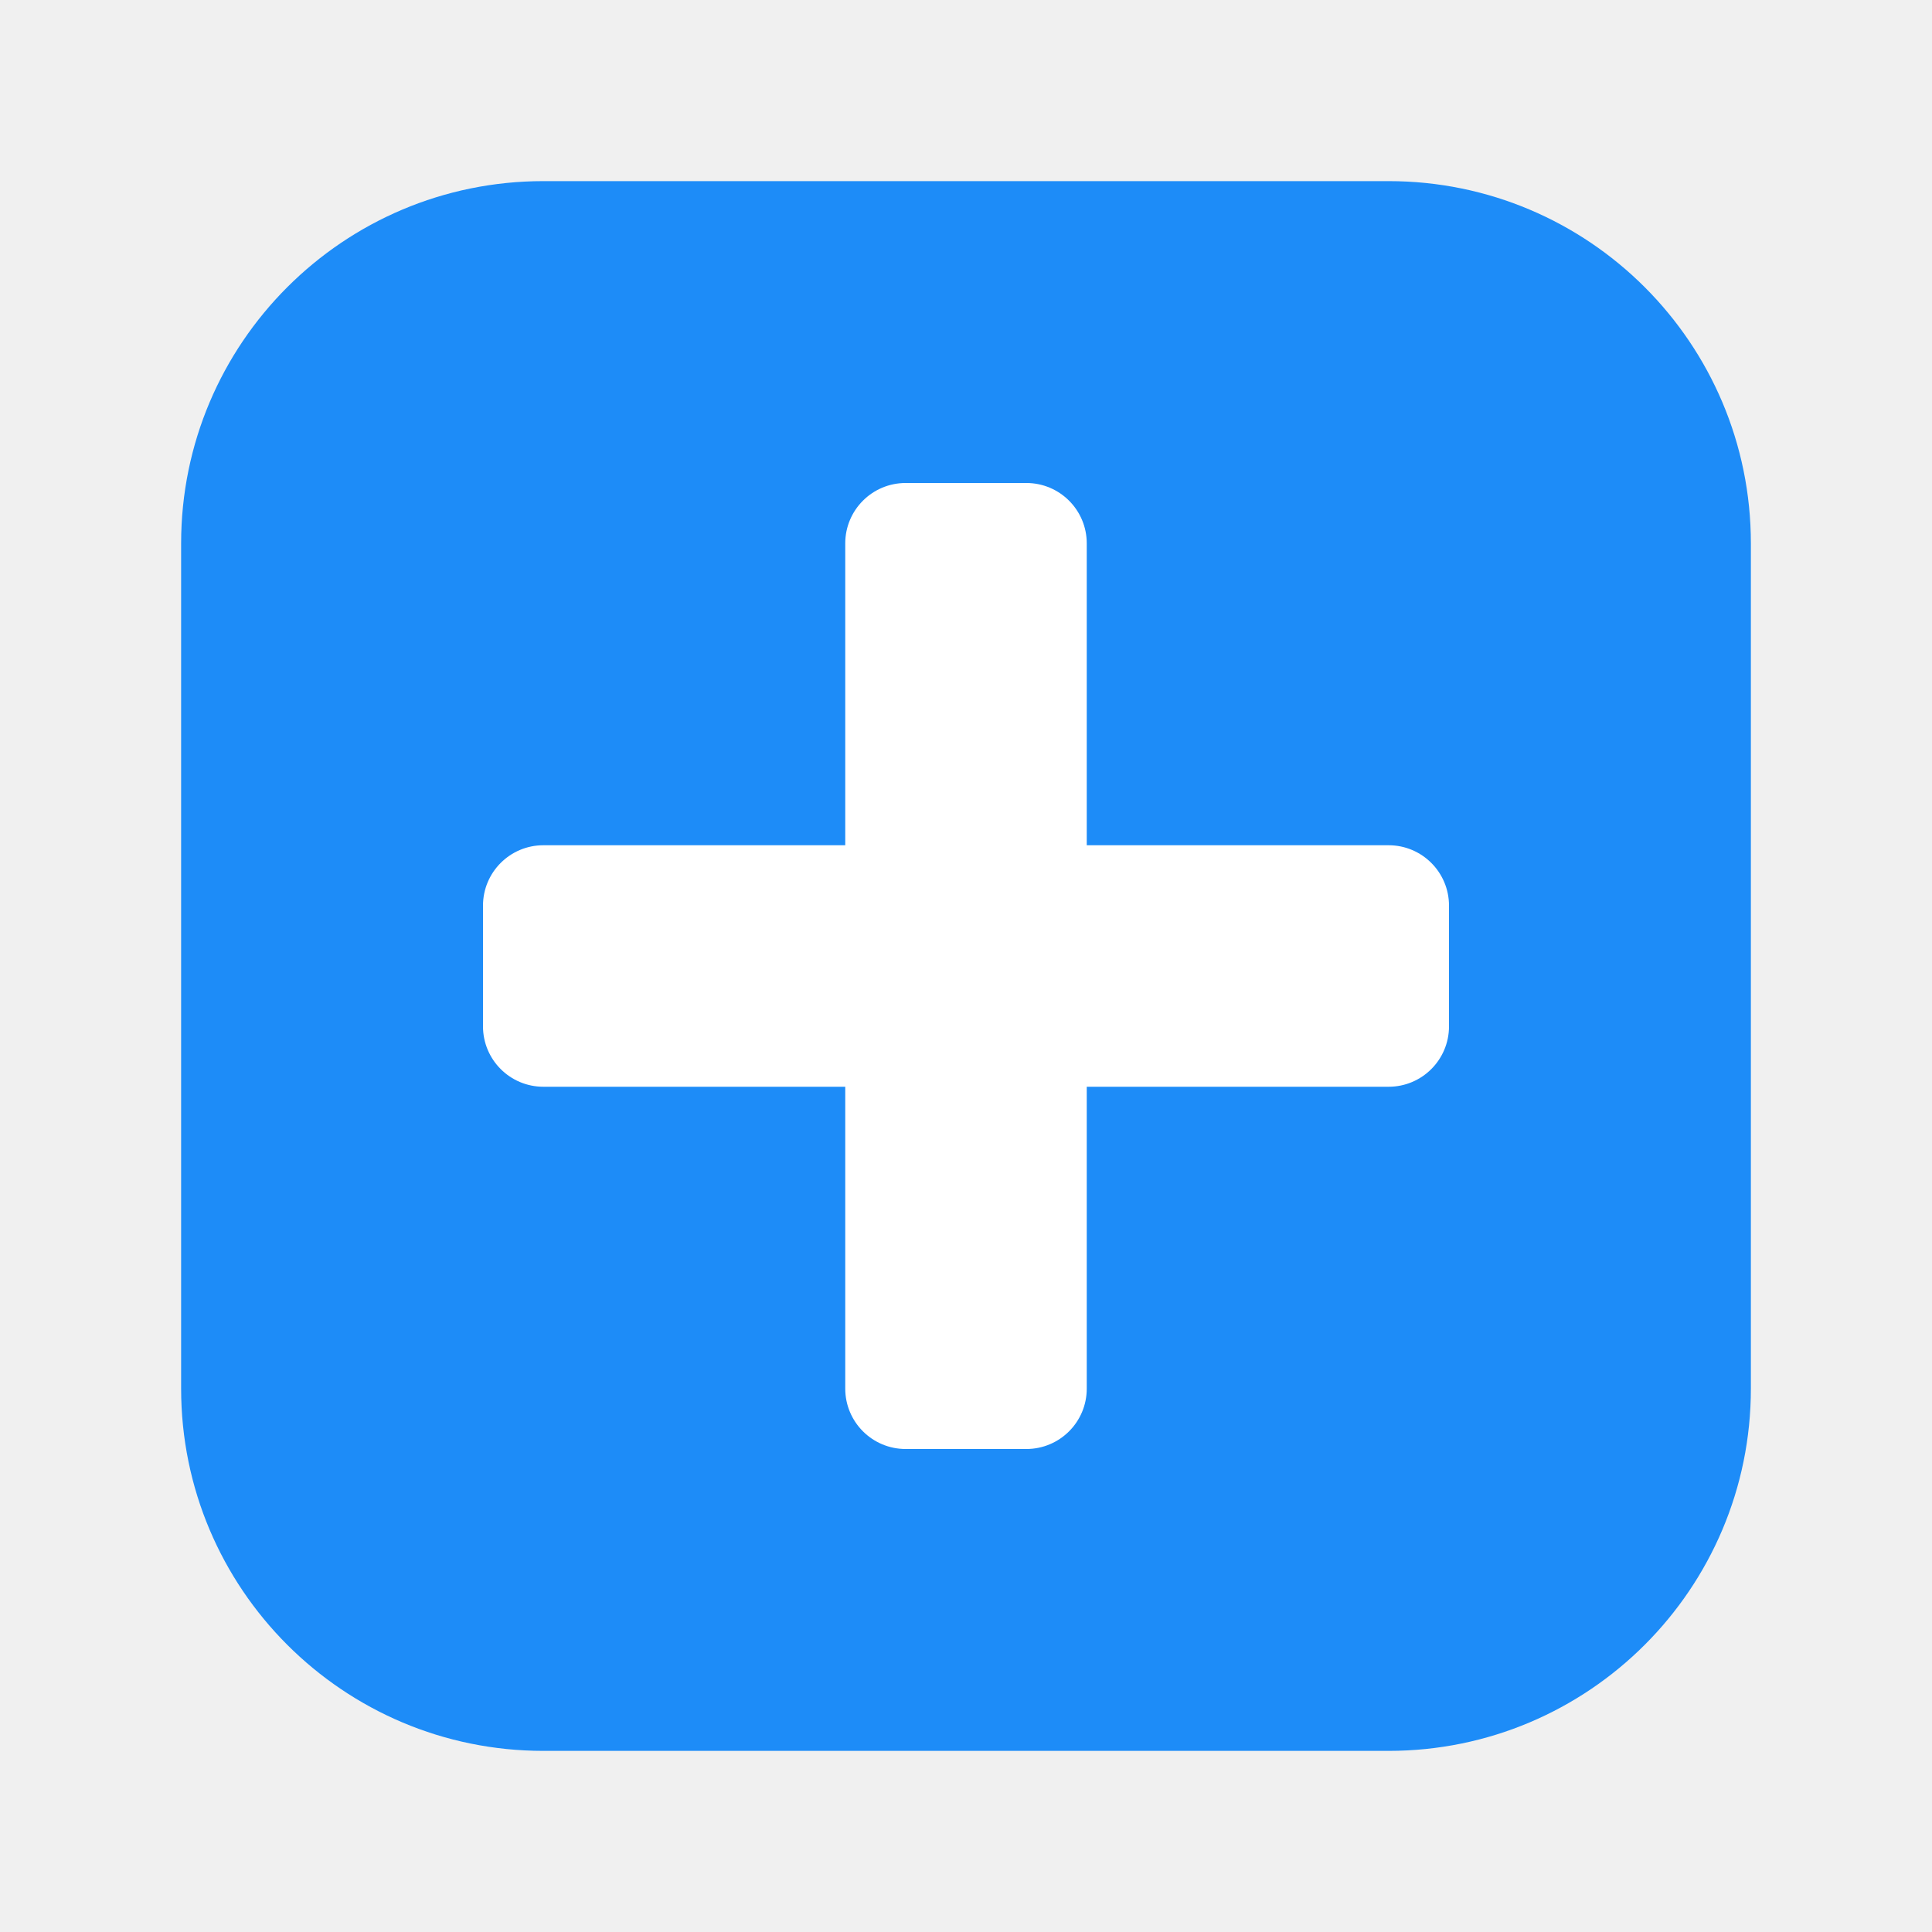
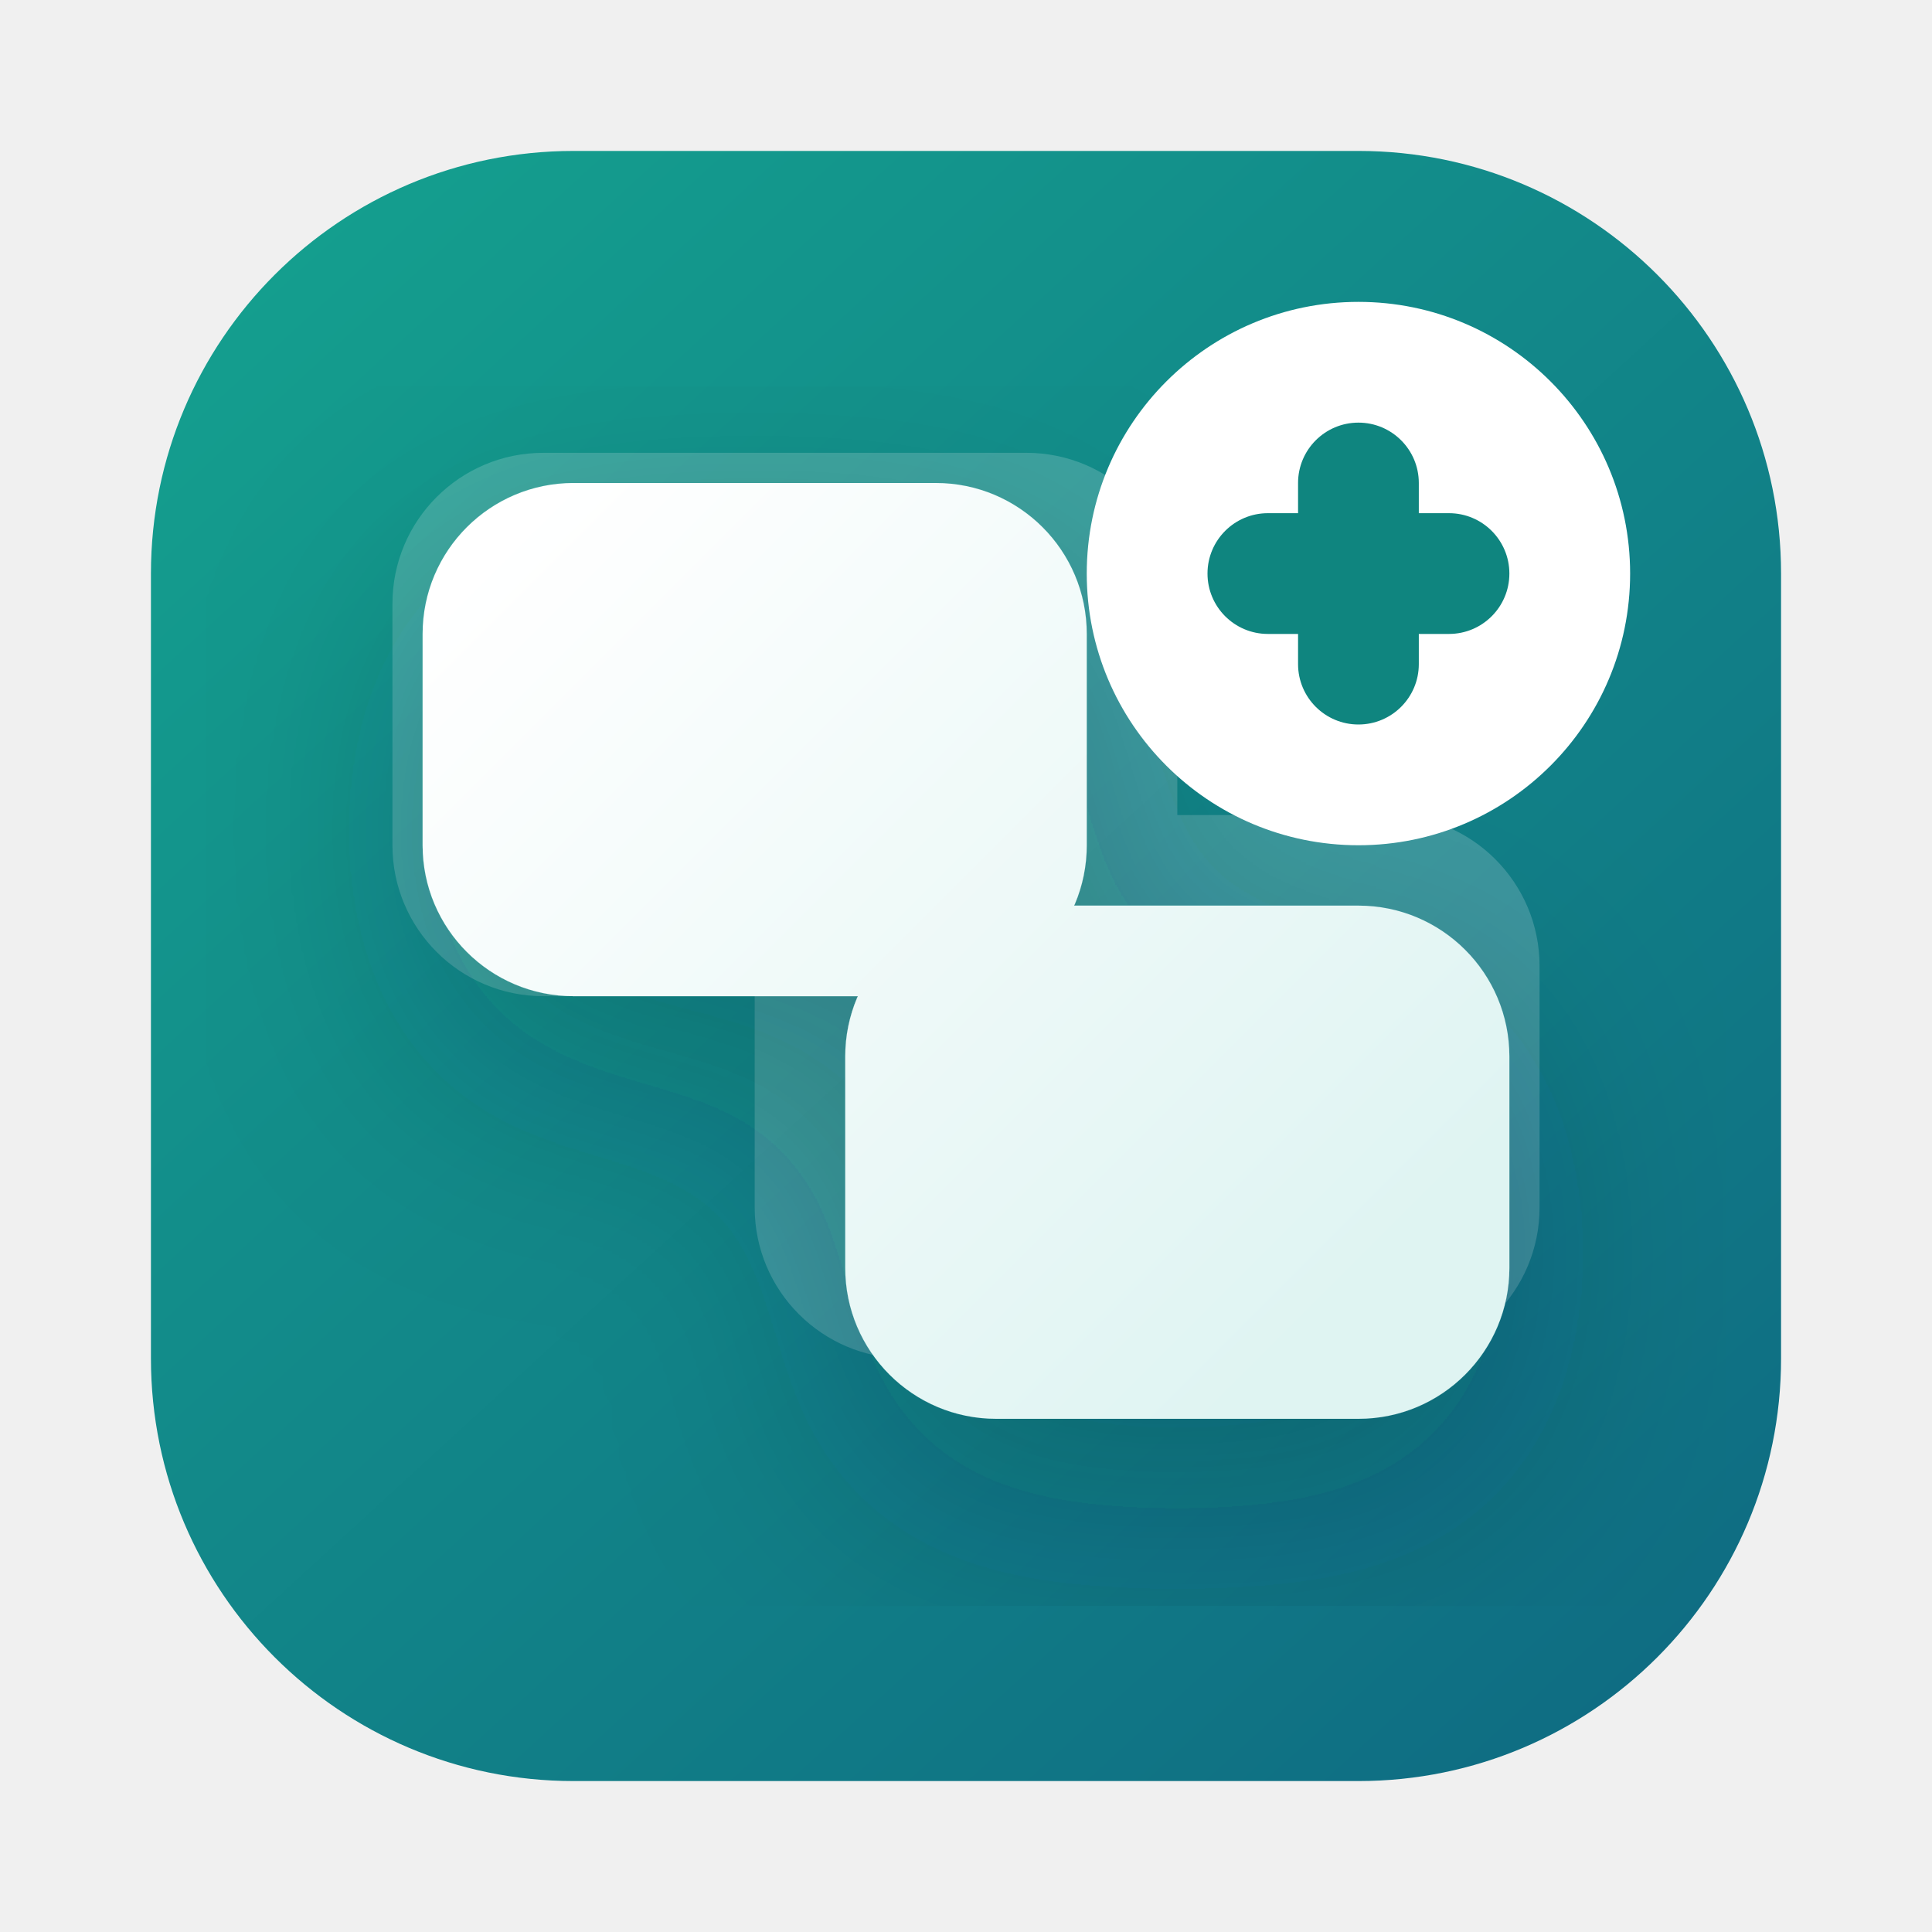
<svg xmlns="http://www.w3.org/2000/svg" width="128" height="128" viewBox="0 0 128 128">
-   <rect x="0" y="0" width="128" height="128" fill="none" />
-   <rect x="12" y="12" width="104" height="104" rx="24" ry="24" fill="#1D8CF8" />
-   <rect x="56" y="32" width="16" height="64" fill="#FFFFFF" rx="4" ry="4" />
-   <rect x="32" y="56" width="64" height="16" fill="#FFFFFF" rx="4" ry="4" />
+   <defs>
+     <linearGradient id="bg" x1="20" y1="16" x2="108" y2="112" gradientUnits="userSpaceOnUse">
+       <stop offset="0" stop-color="#149E8E" />
+       <stop offset="1" stop-color="#0F6D83" />
+     </linearGradient>
+     <linearGradient id="card" x1="35" y1="34" x2="88" y2="87" gradientUnits="userSpaceOnUse">
+       <stop offset="0" stop-color="#FFFFFF" />
+       <stop offset="1" stop-color="#DFF4F2" />
+     </linearGradient>
+     <filter id="shadow" x="-20%" y="-20%" width="140%" height="140%">
+       <feDropShadow dx="0" dy="6" stdDeviation="8" flood-color="#082B39" flood-opacity="0.22" />
+     </filter>
+   </defs>
+   <rect x="10" y="10" width="108" height="108" rx="28" fill="url(#bg)" />
+   <g opacity="0.18">
+     <rect x="26" y="30" width="52" height="36" rx="10" fill="#FFFFFF" />
+     <rect x="50" y="54" width="52" height="36" rx="10" fill="#FFFFFF" />
+   </g>
+   <g filter="url(#shadow)">
+     <rect x="28" y="32" width="44" height="34" rx="10" fill="url(#card)" />
+     <rect x="56" y="60" width="44" height="34" rx="10" fill="url(#card)" />
+   </g>
+   <circle cx="90" cy="38" r="18" fill="#FFFFFF" />
+   <rect x="86" y="28" width="8" height="20" rx="4" fill="#0F857F" />
+   <rect x="80" y="34" width="20" height="8" rx="4" fill="#0F857F" />
</svg>
